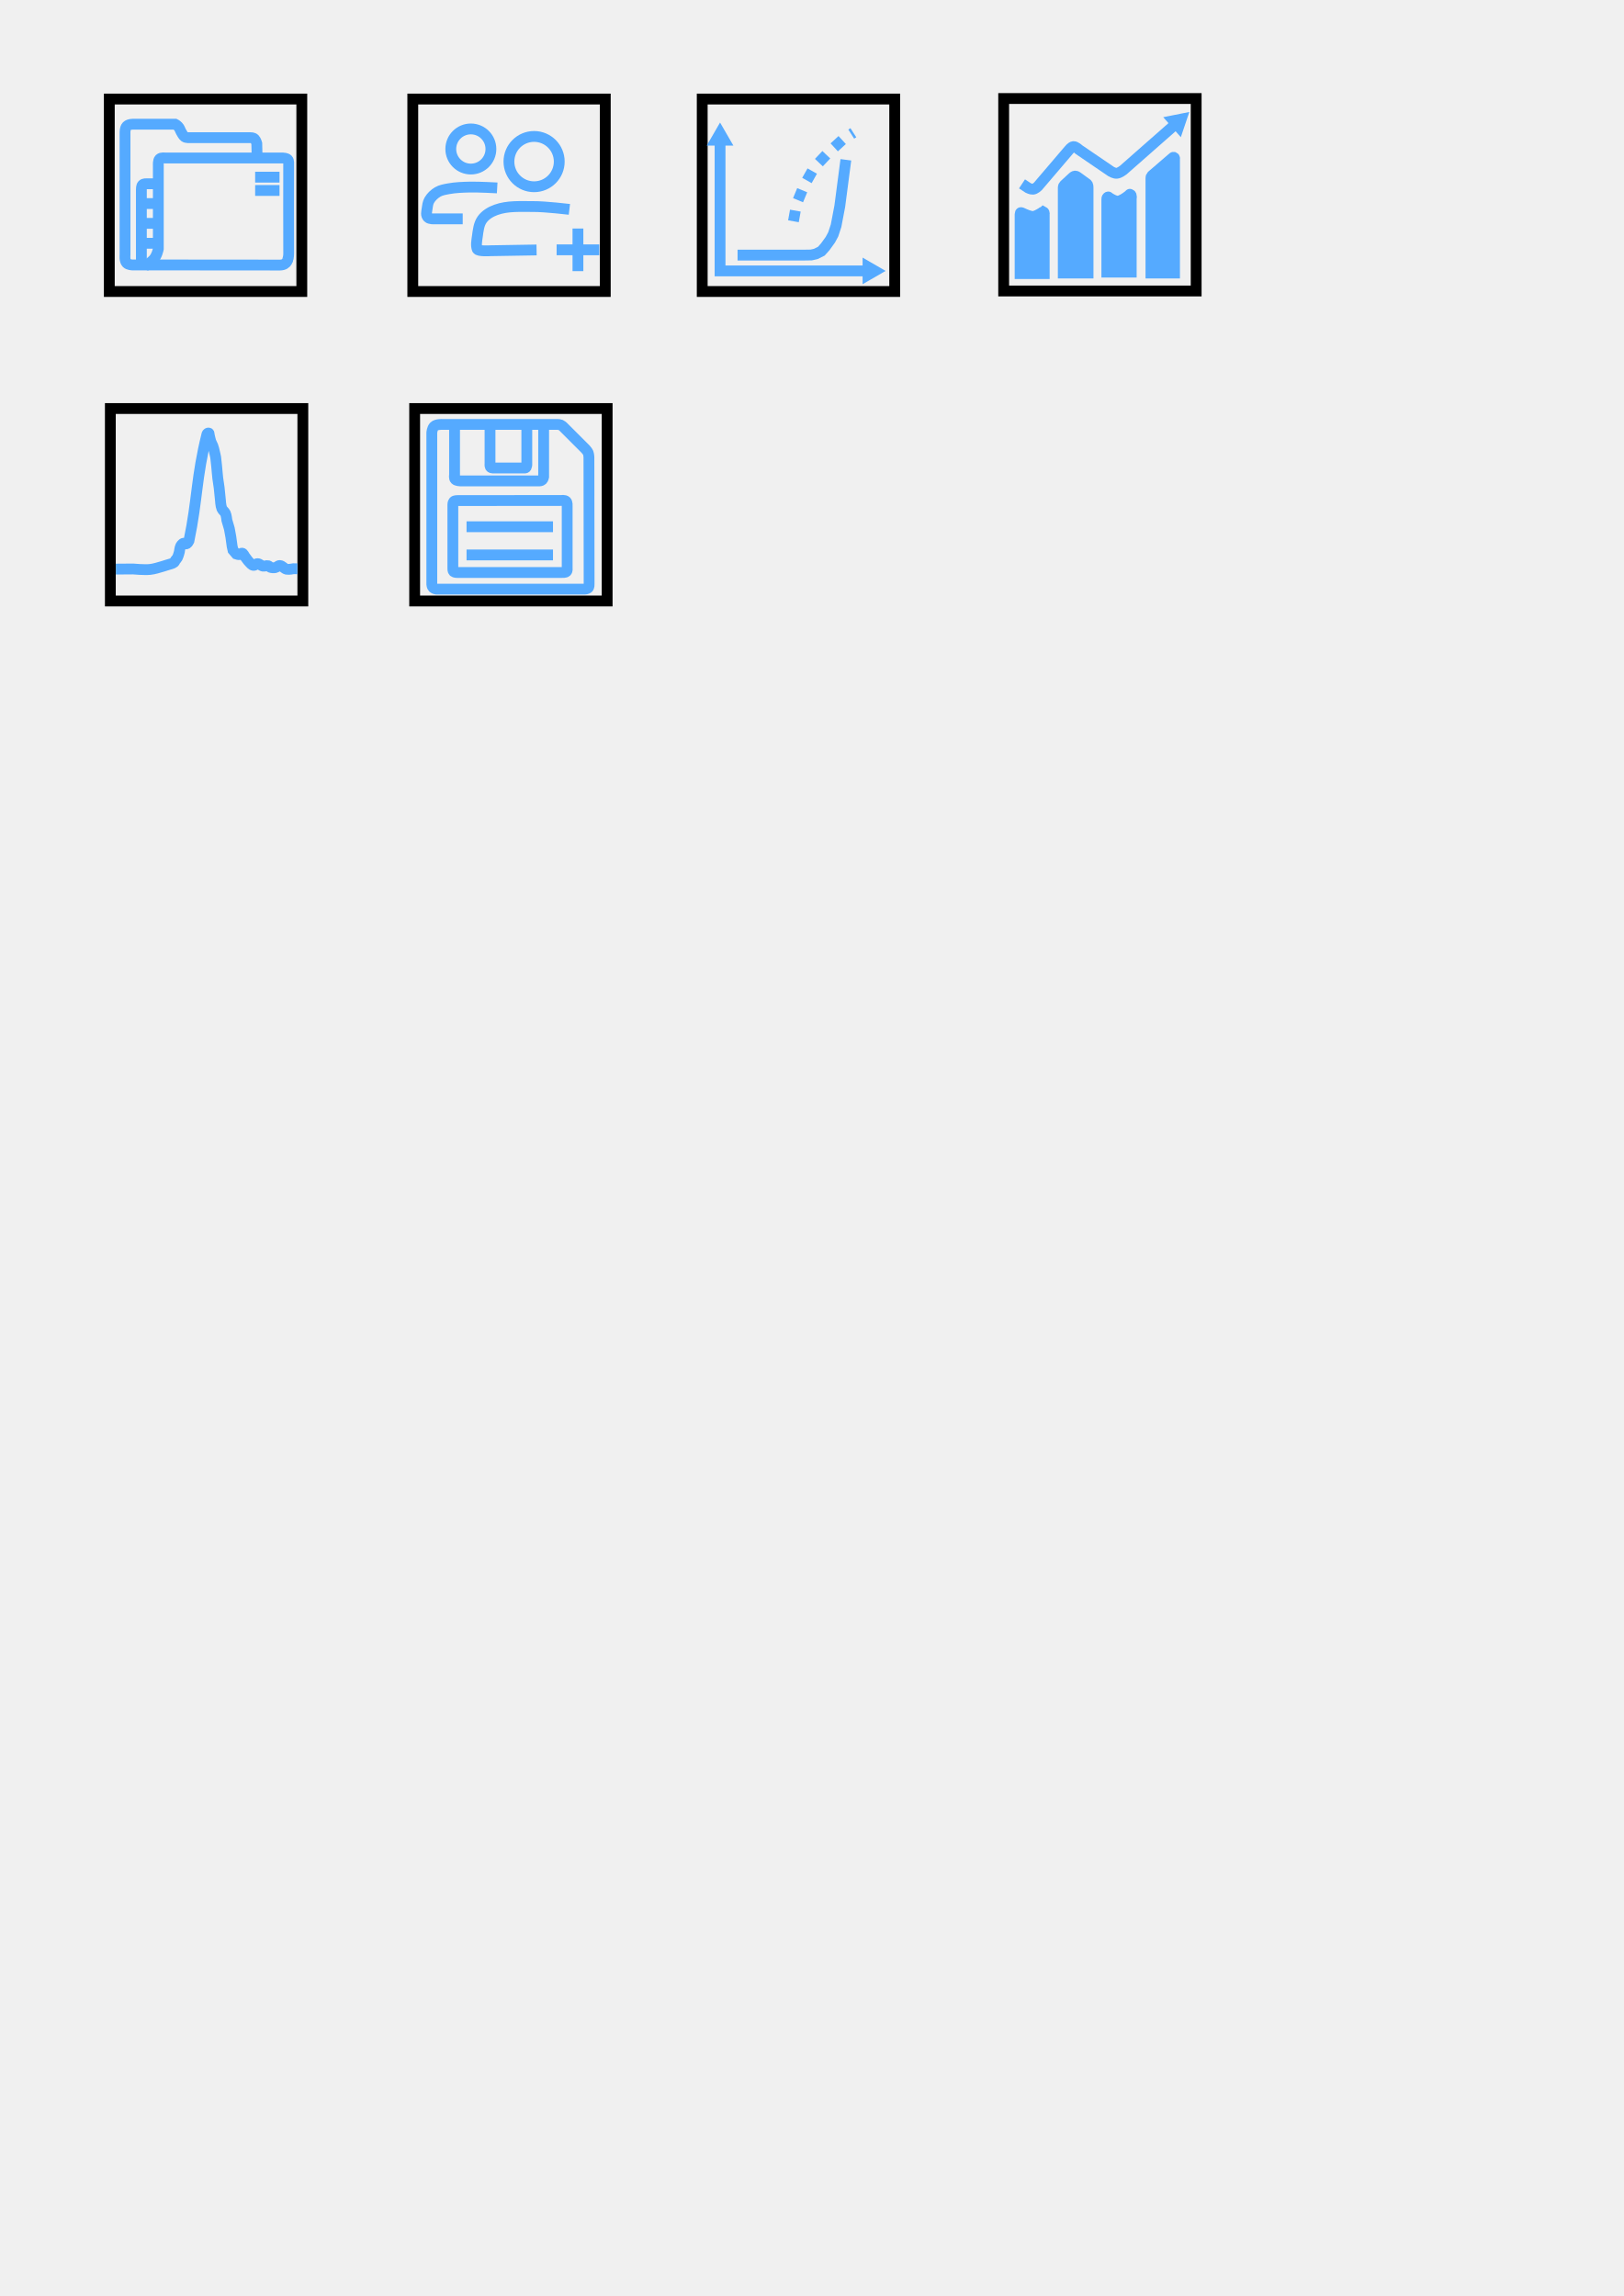
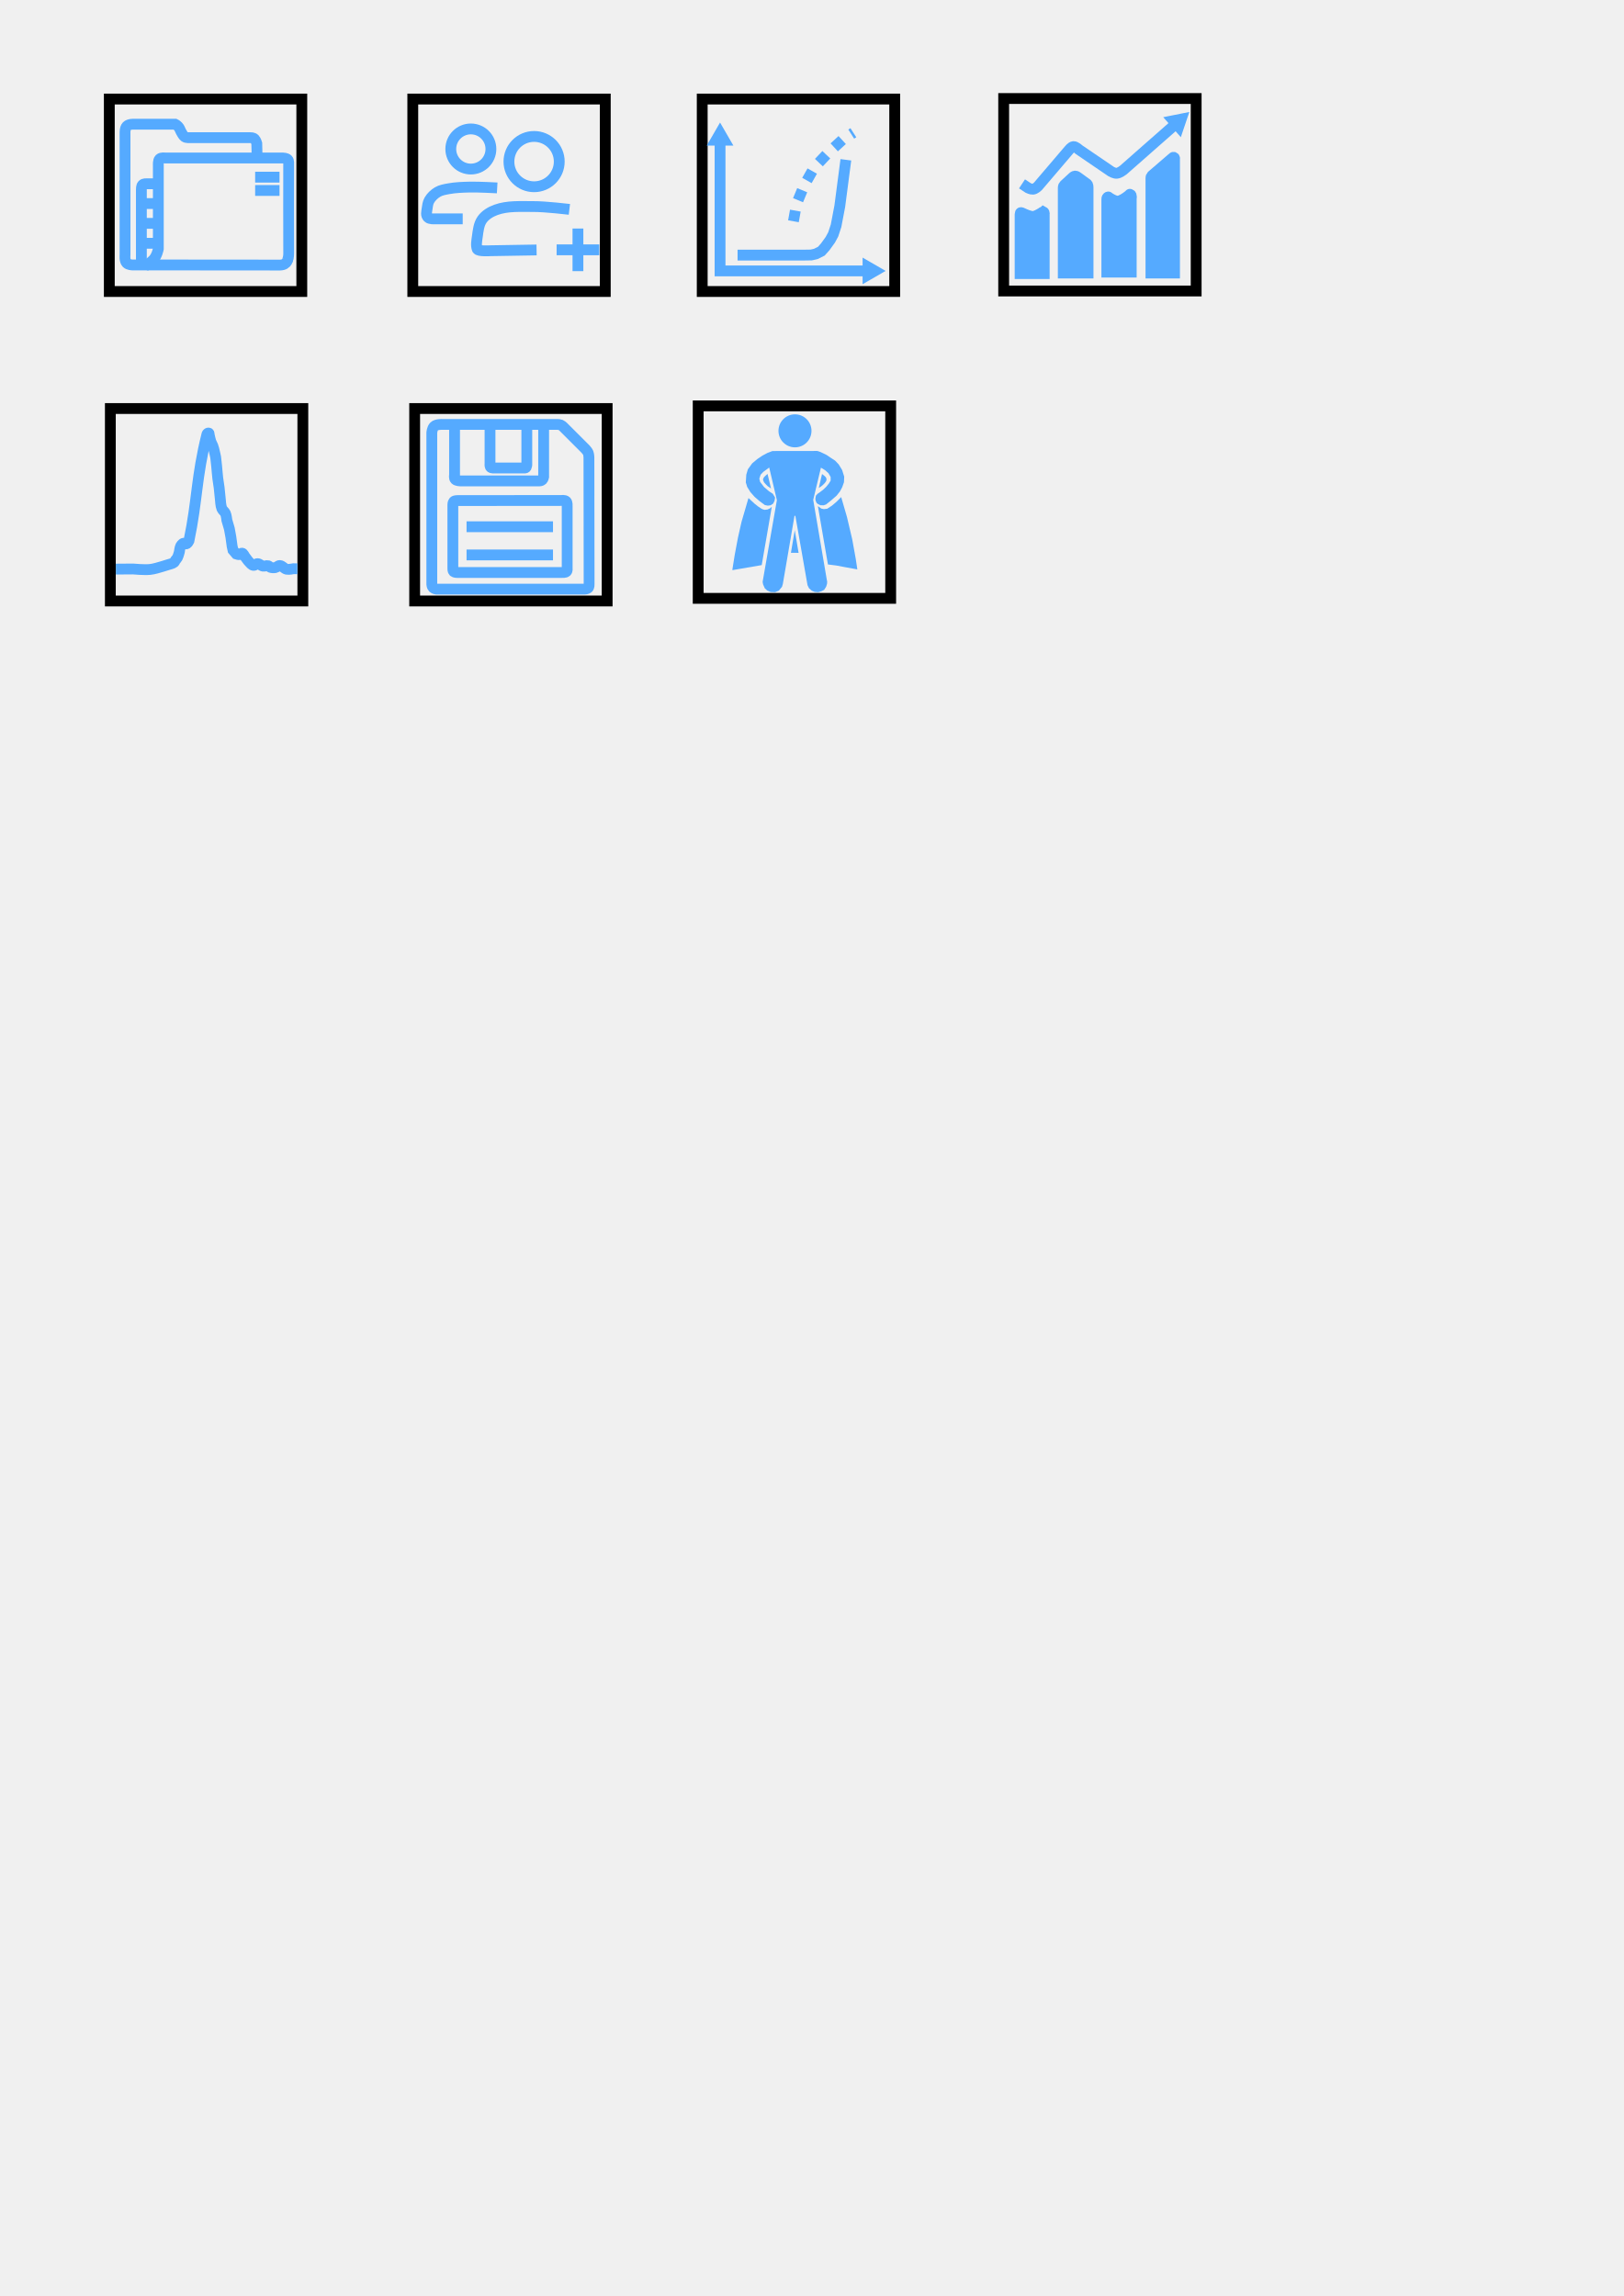
<svg xmlns="http://www.w3.org/2000/svg" width="210mm" height="297mm" viewBox="0 0 210 297" version="1.1" id="svg8">
  <defs id="defs2">
    <marker style="overflow:visible" id="marker2538" refX="0.0" refY="0.0" orient="auto">
      <path transform="scale(0.2)" style="fill-rule:evenodd;stroke:#55aaff;stroke-width:1pt;stroke-opacity:1;fill:#55aaff;fill-opacity:1" d="M 5.77,0.0 L -2.88,5.0 L -2.88,-5.0 L 5.77,0.0 z " id="path2536" />
    </marker>
    <marker style="overflow:visible" id="TriangleInS" refX="0.0" refY="0.0" orient="auto">
      <path transform="scale(-0.2)" style="fill-rule:evenodd;stroke:#55aaff;stroke-width:1pt;stroke-opacity:1;fill:#55aaff;fill-opacity:1" d="M 5.77,0.0 L -2.88,5.0 L -2.88,-5.0 L 5.77,0.0 z " id="path1119" />
    </marker>
    <marker style="overflow:visible" id="marker1956" refX="0.0" refY="0.0" orient="auto">
      <path transform="scale(0.2)" style="fill-rule:evenodd;stroke:#55aaff;stroke-width:1pt;stroke-opacity:1;fill:#55aaff;fill-opacity:1" d="M 5.77,0.0 L -2.88,5.0 L -2.88,-5.0 L 5.77,0.0 z " id="path1954" />
    </marker>
    <marker style="overflow:visible" id="marker1834" refX="0.0" refY="0.0" orient="auto">
      <path transform="scale(0.4)" style="fill-rule:evenodd;stroke:#55aaff;stroke-width:1pt;stroke-opacity:1;fill:#55aaff;fill-opacity:1" d="M 5.77,0.0 L -2.88,5.0 L -2.88,-5.0 L 5.77,0.0 z " id="path1832" />
    </marker>
    <marker style="overflow:visible" id="TriangleInM" refX="0.0" refY="0.0" orient="auto">
      <path transform="scale(-0.4)" style="fill-rule:evenodd;stroke:#55aaff;stroke-width:1pt;stroke-opacity:1;fill:#55aaff;fill-opacity:1" d="M 5.77,0.0 L -2.88,5.0 L -2.88,-5.0 L 5.77,0.0 z " id="path1116" />
    </marker>
    <marker style="overflow:visible" id="marker1720" refX="0.0" refY="0.0" orient="auto">
      <path transform="scale(0.4)" style="fill-rule:evenodd;stroke:#55aaff;stroke-width:1pt;stroke-opacity:1;fill:#55aaff;fill-opacity:1" d="M 5.77,0.0 L -2.88,5.0 L -2.88,-5.0 L 5.77,0.0 z " id="path1718" />
    </marker>
    <marker style="overflow:visible" id="EmptyDiamondS" refX="0.0" refY="0.0" orient="auto">
      <path transform="scale(0.2)" style="fill-rule:evenodd;fill:#ffffff;stroke:#00ff00;stroke-width:1pt;stroke-opacity:1" d="M 0,-7.071 L -7.071,0 L 0,7.071 L 7.071,0 L 0,-7.071 z " id="path1092" />
    </marker>
    <marker style="overflow:visible" id="TriangleOutS" refX="0.0" refY="0.0" orient="auto">
      <path transform="scale(0.2)" style="fill-rule:evenodd;stroke:#00ff00;stroke-width:1pt;stroke-opacity:1;fill:#00ff00;fill-opacity:1" d="M 5.77,0.0 L -2.88,5.0 L -2.88,-5.0 L 5.77,0.0 z " id="path1128" />
    </marker>
    <marker style="overflow:visible;" id="Arrow2Mend" refX="0.0" refY="0.0" orient="auto">
      <path transform="scale(0.6) rotate(180) translate(0,0)" d="M 8.719,4.034 L -2.207,0.016 L 8.719,-4.002 C 6.973,-1.63 6.983,1.616 8.719,4.034 z " style="fill-rule:evenodd;stroke-width:0.625;stroke-linejoin:round;stroke:#00ff00;stroke-opacity:1;fill:#00ff00;fill-opacity:1" id="path1007" />
    </marker>
    <marker style="overflow:visible" id="TriangleOutL" refX="0.0" refY="0.0" orient="auto">
      <path transform="scale(0.8)" style="fill-rule:evenodd;stroke:#00ff00;stroke-width:1pt;stroke-opacity:1;fill:#00ff00;fill-opacity:1" d="M 5.77,0.0 L -2.88,5.0 L -2.88,-5.0 L 5.77,0.0 z " id="path1122" />
    </marker>
    <marker style="overflow:visible;" id="Arrow2Lend" refX="0.0" refY="0.0" orient="auto">
      <path transform="scale(1.1) rotate(180) translate(1,0)" d="M 8.719,4.034 L -2.207,0.016 L 8.719,-4.002 C 6.973,-1.63 6.983,1.616 8.719,4.034 z " style="fill-rule:evenodd;stroke-width:0.625;stroke-linejoin:round;stroke:#00ff00;stroke-opacity:1;fill:#00ff00;fill-opacity:1" id="path1001" />
    </marker>
  </defs>
  <g id="layer1">
    <path style="fill:none;stroke:#55aaff;stroke-width:1.4;stroke-linecap:butt;stroke-linejoin:miter;stroke-miterlimit:4;stroke-dasharray:none;stroke-opacity:1" d="m 59.844,28.31 h -3.65 c 0,0 -0.61,0.049 -0.84,-0.185 -0.296,-0.302 -0.178,-0.663 -0.122,-1.082 0.052,-0.387 0.096,-0.796 0.289,-1.135 0.251,-0.438 0.641,-0.81 1.075,-1.068 0.424,-0.252 0.932,-0.332 1.416,-0.423 0.895,-0.167 1.812,-0.195 2.722,-0.218 1.19,-0.029 3.569,0.108 3.569,0.108" id="path1682" />
    <g id="g900" transform="matrix(0.7800006,0,0,0.7800006,2.024675,3.830499)" style="stroke-width:1.795;stroke-miterlimit:4;stroke-dasharray:none">
      <path style="fill:none;fill-opacity:1;stroke:#55aaff;stroke-width:1.795;stroke-linecap:butt;stroke-linejoin:miter;stroke-miterlimit:4;stroke-dasharray:none;stroke-opacity:1" d="m 45.076,38.265 c 0,0 0.225,-0.589 0.198,-1.162 -0.027,-0.574 -0.003,-14.744 -0.003,-14.744 0,0 0.071,-0.588 -0.162,-0.821 -0.232,-0.232 -0.746,-0.243 -0.746,-0.243 H 24.795 c 0,0 -0.648,-0.117 -0.922,0.156 -0.273,0.273 -0.216,1.025 -0.216,1.025 v 13.89 c 0,0 -0.224,1.191 -0.851,1.818 -0.448,0.448 -1.048,0.844 -1.048,0.844 l -2.411,-5.1e-5 c 0,0 -0.646,-0.019 -0.932,-0.304 -0.391,-0.391 -0.28,-1.354 -0.28,-1.354 V 17.201 c 0,0 -0.047,-0.851 0.302,-1.2 0.349,-0.349 1.143,-0.318 1.143,-0.318 h 6.87 c 0,0 0.207,0.094 0.484,0.372 0.268,0.268 0.311,0.566 0.474,0.848 0.163,0.282 0.35,0.664 0.603,0.866 0.252,0.202 0.903,0.15 0.903,0.15 h 10.036 c 0,0 0.428,-0.02 0.662,0.213 0.234,0.234 0.37,0.74 0.37,0.74 l 0.055,2.406 v 0" id="path868" />
      <path style="fill:none;fill-opacity:1;stroke:#55aaff;stroke-width:1.795;stroke-linecap:butt;stroke-linejoin:miter;stroke-miterlimit:4;stroke-dasharray:none;stroke-opacity:1" d="m 45.129,37.909 c 0,0 0.046,1.114 -1.307,1.138 -0.27,0.005 -0.603,-5.2e-4 -0.991,-7.8e-4 -5.364,-0.004 -21.073,-0.018 -21.073,-0.018" id="path874" />
      <path style="fill:none;fill-opacity:1;stroke:#55aaff;stroke-width:1.795;stroke-linecap:butt;stroke-linejoin:miter;stroke-miterlimit:4;stroke-dasharray:none;stroke-opacity:1" d="m 39.712,24.469 h 4.041" id="path876" />
      <path style="fill:none;fill-opacity:1;stroke:#55aaff;stroke-width:1.795;stroke-linecap:butt;stroke-linejoin:miter;stroke-miterlimit:4;stroke-dasharray:none;stroke-opacity:1" d="m 23.673,25.562 h -1.998 c 0,0 -0.431,-0.029 -0.636,0.177 -0.206,0.206 -0.193,0.74 -0.193,0.74 v 12.389" id="path878" />
      <path style="fill:none;fill-opacity:1;stroke:#55aaff;stroke-width:1.795;stroke-linecap:butt;stroke-linejoin:miter;stroke-miterlimit:4;stroke-dasharray:none;stroke-opacity:1" d="m 20.892,28.847 h 2.671" id="path882" />
      <path style="fill:none;fill-opacity:1;stroke:#55aaff;stroke-width:1.795;stroke-linecap:butt;stroke-linejoin:miter;stroke-miterlimit:4;stroke-dasharray:none;stroke-opacity:1" d="m 20.829,32.132 h 2.678" id="path884" />
      <path style="fill:none;fill-opacity:1;stroke:#55aaff;stroke-width:1.795;stroke-linecap:butt;stroke-linejoin:miter;stroke-miterlimit:4;stroke-dasharray:none;stroke-opacity:1" d="m 20.845,35.435 h 2.844" id="path886" />
      <path style="fill:none;fill-opacity:1;stroke:#55aaff;stroke-width:1.795;stroke-linecap:butt;stroke-linejoin:miter;stroke-miterlimit:4;stroke-dasharray:none;stroke-opacity:1" d="m 39.712,26.676 h 4.041" id="path888" />
    </g>
    <rect style="fill:none;fill-opacity:1;stroke:#000000;stroke-width:1.4;stroke-miterlimit:4;stroke-dasharray:none;stroke-opacity:1" id="rect890" width="24.896" height="24.896" x="14.137" y="12.811" />
    <rect style="fill:none;fill-opacity:1;stroke:#000000;stroke-width:1.4;stroke-miterlimit:4;stroke-dasharray:none;stroke-opacity:1" id="rect902" width="24.896" height="24.896" x="53.387" y="12.811" />
    <rect style="fill:none;fill-opacity:1;stroke:#000000;stroke-width:1.4;stroke-miterlimit:4;stroke-dasharray:none;stroke-opacity:1" id="rect904" width="24.896" height="24.896" x="129.809" y="12.744" />
    <rect style="fill:none;fill-opacity:1;stroke:#000000;stroke-width:1.4;stroke-miterlimit:4;stroke-dasharray:none;stroke-opacity:1" id="rect906" width="24.896" height="24.896" x="90.821" y="12.811" />
    <rect style="fill:none;fill-opacity:1;stroke:#000000;stroke-width:1.4;stroke-miterlimit:4;stroke-dasharray:none;stroke-opacity:1" id="rect908" width="24.896" height="24.896" x="14.272" y="52.845" />
+     <rect style="fill:none;fill-opacity:1;stroke:#000000;stroke-width:1.4;stroke-miterlimit:4;stroke-dasharray:none;stroke-opacity:1" id="rect908-3" width="24.896" height="24.896" x="90.299" y="52.504" />
    <rect style="fill:none;fill-opacity:1;stroke:#000000;stroke-width:1.4;stroke-miterlimit:4;stroke-dasharray:none;stroke-opacity:1" id="rect910" width="24.896" height="24.896" x="53.629" y="52.845" />
    <path style="fill:none;stroke:#55aaff;stroke-width:1.4;stroke-linecap:butt;stroke-linejoin:miter;stroke-miterlimit:4;stroke-dasharray:none;stroke-opacity:1" d="m 76.069,76.058 c -0.14,0.14 -0.45,0.148 -0.45,0.148 H 56.447 c 0,0 -0.294,-0.041 -0.438,-0.185 -0.144,-0.144 -0.161,-0.441 -0.161,-0.441 V 55.994 c 0,0 0.022,-0.556 0.309,-0.842 0.286,-0.286 1.027,-0.251 1.027,-0.251 h 14.658 c 0,0 0.451,-0.022 0.67,0.069 0.219,0.091 0.538,0.444 0.538,0.444 l 2.627,2.627 c 0,0 0.304,0.316 0.389,0.522 0.085,0.205 0.103,0.608 0.103,0.608 l 0.023,16.418 c 0,0 0.017,0.329 -0.123,0.469 z" id="path926" />
    <path style="fill:none;stroke:#55aaff;stroke-width:1.4;stroke-linecap:butt;stroke-linejoin:miter;stroke-miterlimit:4;stroke-dasharray:none;stroke-opacity:1" d="m 76.168,58.532 c 0,0 0,0 0,0 z" id="path928" />
    <path style="fill:none;stroke:#55aaff;stroke-width:1.4;stroke-linecap:butt;stroke-linejoin:miter;stroke-miterlimit:4;stroke-dasharray:none;stroke-opacity:1" d="m 70.311,54.855 v 6.836 c 0,0 -0.054,0.265 -0.178,0.389 -0.124,0.124 -0.357,0.129 -0.357,0.129 H 59.543 c 0,0 -0.482,-0.009 -0.66,-0.187 -0.178,-0.178 -0.093,-0.567 -0.093,-0.567 v -6.556" id="path930" />
    <path style="fill:none;stroke:#55aaff;stroke-width:1.4;stroke-linecap:butt;stroke-linejoin:miter;stroke-miterlimit:4;stroke-dasharray:none;stroke-opacity:1" d="m 58.698,64.871 c -0.13,0.13 -0.128,0.389 -0.128,0.389 v 8.301 c 0,0 -0.02,0.253 0.101,0.374 0.121,0.121 0.433,0.119 0.433,0.119 H 72.69 c 0,0 0.43,0.029 0.572,-0.113 0.142,-0.142 0.094,-0.428 0.094,-0.428 V 65.452 c 0,0 0.042,-0.428 -0.136,-0.606 -0.178,-0.178 -0.66,-0.107 -0.66,-0.107 l -13.395,0.013 c 0,0 -0.338,-0.011 -0.467,0.119 z" id="path932" />
    <path style="fill:none;stroke:#55aaff;stroke-width:1.4;stroke-linecap:butt;stroke-linejoin:miter;stroke-miterlimit:4;stroke-dasharray:none;stroke-opacity:1" d="M 60.341,68.137 H 71.522" id="path934" />
    <path style="fill:none;stroke:#55aaff;stroke-width:1.4;stroke-linecap:butt;stroke-linejoin:miter;stroke-miterlimit:4;stroke-dasharray:none;stroke-opacity:1" d="M 60.341,71.784 H 71.522" id="path936" />
    <path style="fill:none;stroke:#55aaff;stroke-width:1.4;stroke-linecap:butt;stroke-linejoin:miter;stroke-miterlimit:4;stroke-dasharray:none;stroke-opacity:1" d="m 68.134,54.804 v 5.326 c 0,0 -0.022,0.206 -0.074,0.303 -0.051,0.097 -0.147,0.101 -0.147,0.101 h -4.224 c 0,0 -0.199,-0.007 -0.273,-0.146 -0.073,-0.138 -0.039,-0.442 -0.039,-0.442 v -5.108" id="path938" />
    <path style="fill:none;stroke:#55aaff;stroke-width:1.4;stroke-linecap:butt;stroke-linejoin:miter;stroke-miterlimit:4;stroke-dasharray:none;stroke-opacity:1;marker-end:url(#marker2538)" d="m 132.181,23.785 0.801,0.529 c 0,0 0.369,0.182 0.61,0.162 0.292,-0.024 0.638,-0.362 0.638,-0.362 l 4.014,-4.705 c 0,0 0.325,-0.425 0.589,-0.445 0.285,-0.022 0.702,0.383 0.702,0.383 l 4.171,2.843 c 0,0 0.412,0.244 0.72,0.225 0.355,-0.022 0.847,-0.409 0.847,-0.409 l 7.056,-6.209" id="path968" />
    <path style="fill:#55aaff;fill-opacity:1;stroke:#55aaff;stroke-width:1.4;stroke-linecap:butt;stroke-linejoin:miter;stroke-miterlimit:4;stroke-dasharray:none;stroke-opacity:1" d="m 134.967,27.418 c 0.144,0.077 0.086,0.361 0.086,0.361 v 7.614 h -3.119 v -7.656 c 0.007,-0.334 0.154,-0.236 0.292,-0.174 0.373,0.178 1.015,0.455 1.379,0.44 0.306,-0.013 0.774,-0.273 1.094,-0.476 0.129,-0.141 0.229,-0.095 0.267,-0.108 z" id="path972" />
    <path style="fill:#55aaff;fill-opacity:1;stroke:#55aaff;stroke-width:1.4;stroke-linecap:butt;stroke-linejoin:miter;stroke-miterlimit:4;stroke-dasharray:none;stroke-opacity:1" d="m 137.555,24.07 c -0.051,0.117 -0.038,0.377 -0.038,0.377 v 10.873 h 3.206 V 24.39 c 0,0 0.015,-0.349 -0.06,-0.496 -0.062,-0.121 -0.269,-0.239 -0.269,-0.239 l -1.038,-0.755 c 0,0 -0.182,-0.132 -0.315,-0.125 -0.128,0.007 -0.29,0.15 -0.29,0.15 L 137.73,23.868 c 0,0 -0.136,0.114 -0.175,0.202 z" id="path974" />
    <path style="fill:#55aaff;fill-opacity:1;stroke:#55aaff;stroke-width:1.4;stroke-linecap:butt;stroke-linejoin:miter;stroke-miterlimit:4;stroke-dasharray:none;stroke-opacity:1" d="m 143.254,25.51 c -0.119,0.062 -0.104,0.245 -0.104,0.245 v 9.445 h 3.158 v -9.532 c 0,0 0.1,-0.413 -0.105,-0.507 -0.144,-0.066 -0.04,-0.033 -0.256,0.139 -0.372,0.296 -0.955,0.702 -1.381,0.722 -0.313,0.014 -0.76,-0.229 -1.068,-0.426 -0.206,-0.132 -0.119,-0.152 -0.245,-0.086 z" id="path976" />
    <path style="fill:#55aaff;fill-opacity:1;stroke:#55aaff;stroke-width:1.4;stroke-linecap:butt;stroke-linejoin:miter;stroke-miterlimit:4;stroke-dasharray:none;stroke-opacity:1" d="m 148.895,22.847 c -0.049,0.107 -0.04,0.336 -0.04,0.336 v 12.134 h 3.051 V 20.595 c 0,0 0.05,-0.184 -0.068,-0.239 -0.102,-0.047 -0.186,0.066 -0.186,0.066 l -2.483,2.138 c 0,0 -0.217,0.161 -0.274,0.286 z" id="path978" />
    <circle style="fill:none;fill-opacity:1;stroke:#55aaff;stroke-width:1.4;stroke-miterlimit:4;stroke-dasharray:none;stroke-opacity:1" id="path1672" cx="60.897" cy="19.273" r="2.595" />
    <circle style="fill:none;fill-opacity:1;stroke:#55aaff;stroke-width:1.4;stroke-miterlimit:4;stroke-dasharray:none;stroke-opacity:1" id="circle1676" cx="69.076" cy="20.903" r="3.254" />
    <path style="fill:none;stroke:#55aaff;stroke-width:1.4;stroke-linecap:butt;stroke-linejoin:miter;stroke-miterlimit:4;stroke-dasharray:none;stroke-opacity:1" d="m 73.641,27.082 c 0,0 -3.105,-0.372 -4.665,-0.364 -1.62,0.009 -3.32,-0.123 -4.842,0.432 -0.679,0.247 -1.357,0.653 -1.776,1.241 -0.439,0.616 -0.514,1.434 -0.619,2.184 -0.082,0.588 -0.198,1.157 -0.014,1.65 0.117,0.314 1.709,0.208 1.709,0.208 l 5.963,-0.1" id="path1684" />
    <path style="fill:none;stroke:#55aaff;stroke-width:1.4;stroke-linecap:butt;stroke-linejoin:miter;stroke-miterlimit:4;stroke-dasharray:none;stroke-opacity:1" d="M 74.747,29.56 V 35.073" id="path1686" />
    <path style="fill:none;stroke:#55aaff;stroke-width:1.4;stroke-linecap:butt;stroke-linejoin:miter;stroke-miterlimit:4;stroke-dasharray:none;stroke-opacity:1" d="m 71.99,32.316 h 5.513" id="path1688" />
    <path style="fill:none;stroke:#55aaff;stroke-width:1.4;stroke-linecap:butt;stroke-linejoin:miter;stroke-opacity:1;stroke-miterlimit:4;stroke-dasharray:none;marker-start:url(#TriangleInS);marker-end:url(#marker1956)" d="M 93.127,17.838 V 35.043 H 112.555" id="path1716" />
    <path style="fill:none;stroke:#55aaff;stroke-width:1.4;stroke-linecap:butt;stroke-linejoin:miter;stroke-miterlimit:4;stroke-dasharray:none;stroke-opacity:1" d="m 95.392,32.997 h 8.636 l 0.899,-0.015 0.585,-0.133 0.713,-0.355 0.504,-0.565 0.662,-0.918 0.374,-0.696 0.368,-1.115 0.481,-2.531 0.784,-5.999" id="path1916" />
    <path style="fill:none;stroke:#55aaff;stroke-width:1.4;stroke-linecap:butt;stroke-linejoin:miter;stroke-miterlimit:4;stroke-dasharray:1.4,1.4;stroke-dashoffset:0;stroke-opacity:1" d="m 102.619,28.623 0.402,-2.257 1.008,-2.43 1.278,-2.263 1.68,-1.78 2.015,-1.849 1.367,-0.875 v 0" id="path2138" />
    <path style="fill:none;fill-opacity:1;stroke:#55aaff;stroke-width:1.4;stroke-linecap:butt;stroke-linejoin:miter;stroke-miterlimit:4;stroke-dasharray:none;stroke-opacity:1" d="m 14.979,73.617 2.226,-0.016 c 0,0 1.468,0.138 2.196,0.061 0.562,-0.059 1.104,-0.248 1.648,-0.4 0.23,-0.064 0.458,-0.136 0.684,-0.215 0.265,-0.093 0.571,-0.125 0.787,-0.305 0.075,-0.063 0.098,-0.169 0.154,-0.25 0.082,-0.119 0.195,-0.217 0.263,-0.344 0.126,-0.236 0.26,-0.76 0.26,-0.76 0,0 0.059,-0.529 0.176,-0.763 0.055,-0.109 0.143,-0.202 0.237,-0.28 0.039,-0.032 0.081,-0.071 0.131,-0.075 0.08,-0.006 0.144,0.077 0.224,0.086 0.067,0.007 0.143,0.005 0.201,-0.03 0.132,-0.08 0.273,-0.376 0.273,-0.376 1.123,-5.387 0.921,-8.161 2.326,-13.778 0.024,-0.09 0.146,-0.187 0.232,-0.153 0.077,0.03 0.04,0.16 0.06,0.239 0.072,0.288 0.116,0.584 0.214,0.865 0.067,0.193 0.182,0.366 0.255,0.557 0.052,0.136 0.091,0.278 0.129,0.419 0.093,0.347 0.239,1.05 0.239,1.05 0,0 0.087,0.778 0.127,1.168 0.052,0.515 0.083,1.033 0.145,1.547 0.049,0.407 0.126,0.81 0.177,1.217 0.066,0.532 0.163,1.598 0.163,1.598 0,0 0.038,0.765 0.186,1.11 0.102,0.239 0.359,0.387 0.466,0.623 0.124,0.274 0.184,0.884 0.184,0.884 l 0.32,1.09 0.2,1.098 0.159,1.17 0.114,0.51 0.432,0.504 c 0,0 0.311,0.108 0.462,0.072 0.105,-0.025 0.157,-0.202 0.264,-0.189 0.199,0.024 0.264,0.301 0.391,0.456 0.185,0.226 0.333,0.484 0.54,0.691 0.169,0.168 0.328,0.408 0.565,0.437 0.185,0.023 0.326,-0.224 0.512,-0.224 0.268,1.9e-4 0.472,0.279 0.736,0.323 0.214,0.036 0.44,-0.113 0.649,-0.053 0.103,0.03 0.157,0.154 0.257,0.192 0.209,0.078 0.448,0.088 0.668,0.048 0.207,-0.038 0.363,-0.272 0.573,-0.266 0.337,0.01 0.56,0.41 0.89,0.48 0.287,0.061 0.877,-0.068 0.877,-0.068 l 0.509,0.004" id="path1027" />
+     <g id="g39558" transform="matrix(1.016729,0,0,1.016729,-1.65194,-0.9177453)">
+       <circle style="fill:#55aaff;fill-opacity:1;stroke-width:0.284" id="path1008" cx="102.751" cy="55.717" r="2.1" />
+       <path style="fill:#55aaff;fill-opacity:1;stroke:none;stroke-width:0.265px;stroke-linecap:butt;stroke-linejoin:miter;stroke-opacity:1" d="m 105.579,58.277 -5.693,0.009 -0.648,0.246 -0.629,0.338 -0.651,0.438 -0.652,0.548 -0.547,0.754 -0.203,0.684 -0.061,0.984 0.178,0.576 0.405,0.654 0.543,0.614 0.596,0.515 0.7,0.52 0.378,0.079 0.352,-0.046 0.316,-0.2 0.182,-0.35 0.074,-0.441 -0.296,-0.482 -0.48,-0.316 -0.619,-0.529 -0.508,-0.66 -0.1,-0.41 0.164,-0.501 0.338,-0.361 0.754,-0.554 0.976,4.149 -1.814,10.394 0.058,0.319 0.216,0.5 0.305,0.278 0.444,0.2 0.569,0.023 0.473,-0.204 0.4,-0.485 0.105,-0.346 1.484,-8.676 0.11,-0.016 1.547,8.829 0.19,0.391 0.351,0.312 0.357,0.153 0.453,0.039 0.405,-0.117 0.365,-0.185 0.249,-0.398 0.116,-0.371 0.014,-0.285 -0.056,-0.282 -1.718,-10.107 0.981,-4.1 0.545,0.333 0.415,0.376 0.276,0.483 v 0.451 l -0.235,0.388 -0.331,0.406 -0.387,0.37 -0.445,0.339 -0.262,0.177 -0.218,0.243 -0.066,0.374 0.027,0.247 0.136,0.31 0.155,0.119 0.325,0.168 0.418,0.003 0.295,-0.102 0.655,-0.522 0.692,-0.604 0.426,-0.537 0.287,-0.538 0.224,-0.633 0.029,-0.708 -0.266,-0.848 -0.43,-0.703 -0.461,-0.487 -0.572,-0.373 -0.506,-0.345 -0.768,-0.373 -0.275,-0.097 z" id="path1265" />
+       <path style="fill:#55aaff;fill-opacity:1;stroke:none;stroke-width:0.168px;stroke-linecap:butt;stroke-linejoin:miter;stroke-opacity:1" d="m 99.261,61.2 0.44,1.851 -0.443,-0.31 -0.22,-0.223 -0.224,-0.251 -0.128,-0.303 0.016,-0.122 0.078,-0.182 0.093,-0.109 0.144,-0.141 z" id="path32159" />
+       <path style="fill:#55aaff;fill-opacity:1;stroke:none;stroke-width:0.162px;stroke-linecap:butt;stroke-linejoin:miter;stroke-opacity:1" d="m 106.193,61.21 -0.413,1.776 0.306,-0.205 0.237,-0.198 0.232,-0.239 0.149,-0.216 0.058,-0.136 -0.01,-0.199 -0.082,-0.177 -0.205,-0.196 z" id="path32161" />
+       <path style="fill:#55aaff;fill-opacity:1;stroke:none;stroke-width:0.265px;stroke-linecap:butt;stroke-linejoin:miter;stroke-opacity:1" d="m 96.835,64.266 -0.886,3.038 -0.445,1.971 -0.412,2.19 -0.29,1.81 -0.012,0.166 3.73,-0.644 1.283,-7.425 -0.208,0.197 -0.341,0.157 -0.375,0.044 -0.299,-0.095 -0.246,-0.151 -0.299,-0.203 -0.41,-0.326 -0.373,-0.344 z" id="path39429" />
+       <path style="fill:#55aaff;fill-opacity:1;stroke:none;stroke-width:0.159px;stroke-linecap:butt;stroke-linejoin:miter;stroke-opacity:1" d="m 102.722,68.354 -0.487,2.878 0.975,0.01 z" id="path39431" />
+       <path style="fill:#55aaff;fill-opacity:1;stroke:none;stroke-width:0.265px;stroke-linecap:butt;stroke-linejoin:miter;stroke-opacity:1" d="m 105.664,65.296 1.278,7.42 1.091,0.139 1.04,0.198 1.61,0.292 -0.197,-1.316 -0.452,-2.505 -0.672,-2.853 -0.733,-2.525 -0.627,0.625 -0.564,0.474 -0.592,0.384 -0.422,0.047 -0.323,-0.067 z" id="path39433" />
+     </g>
  </g>
</svg>
